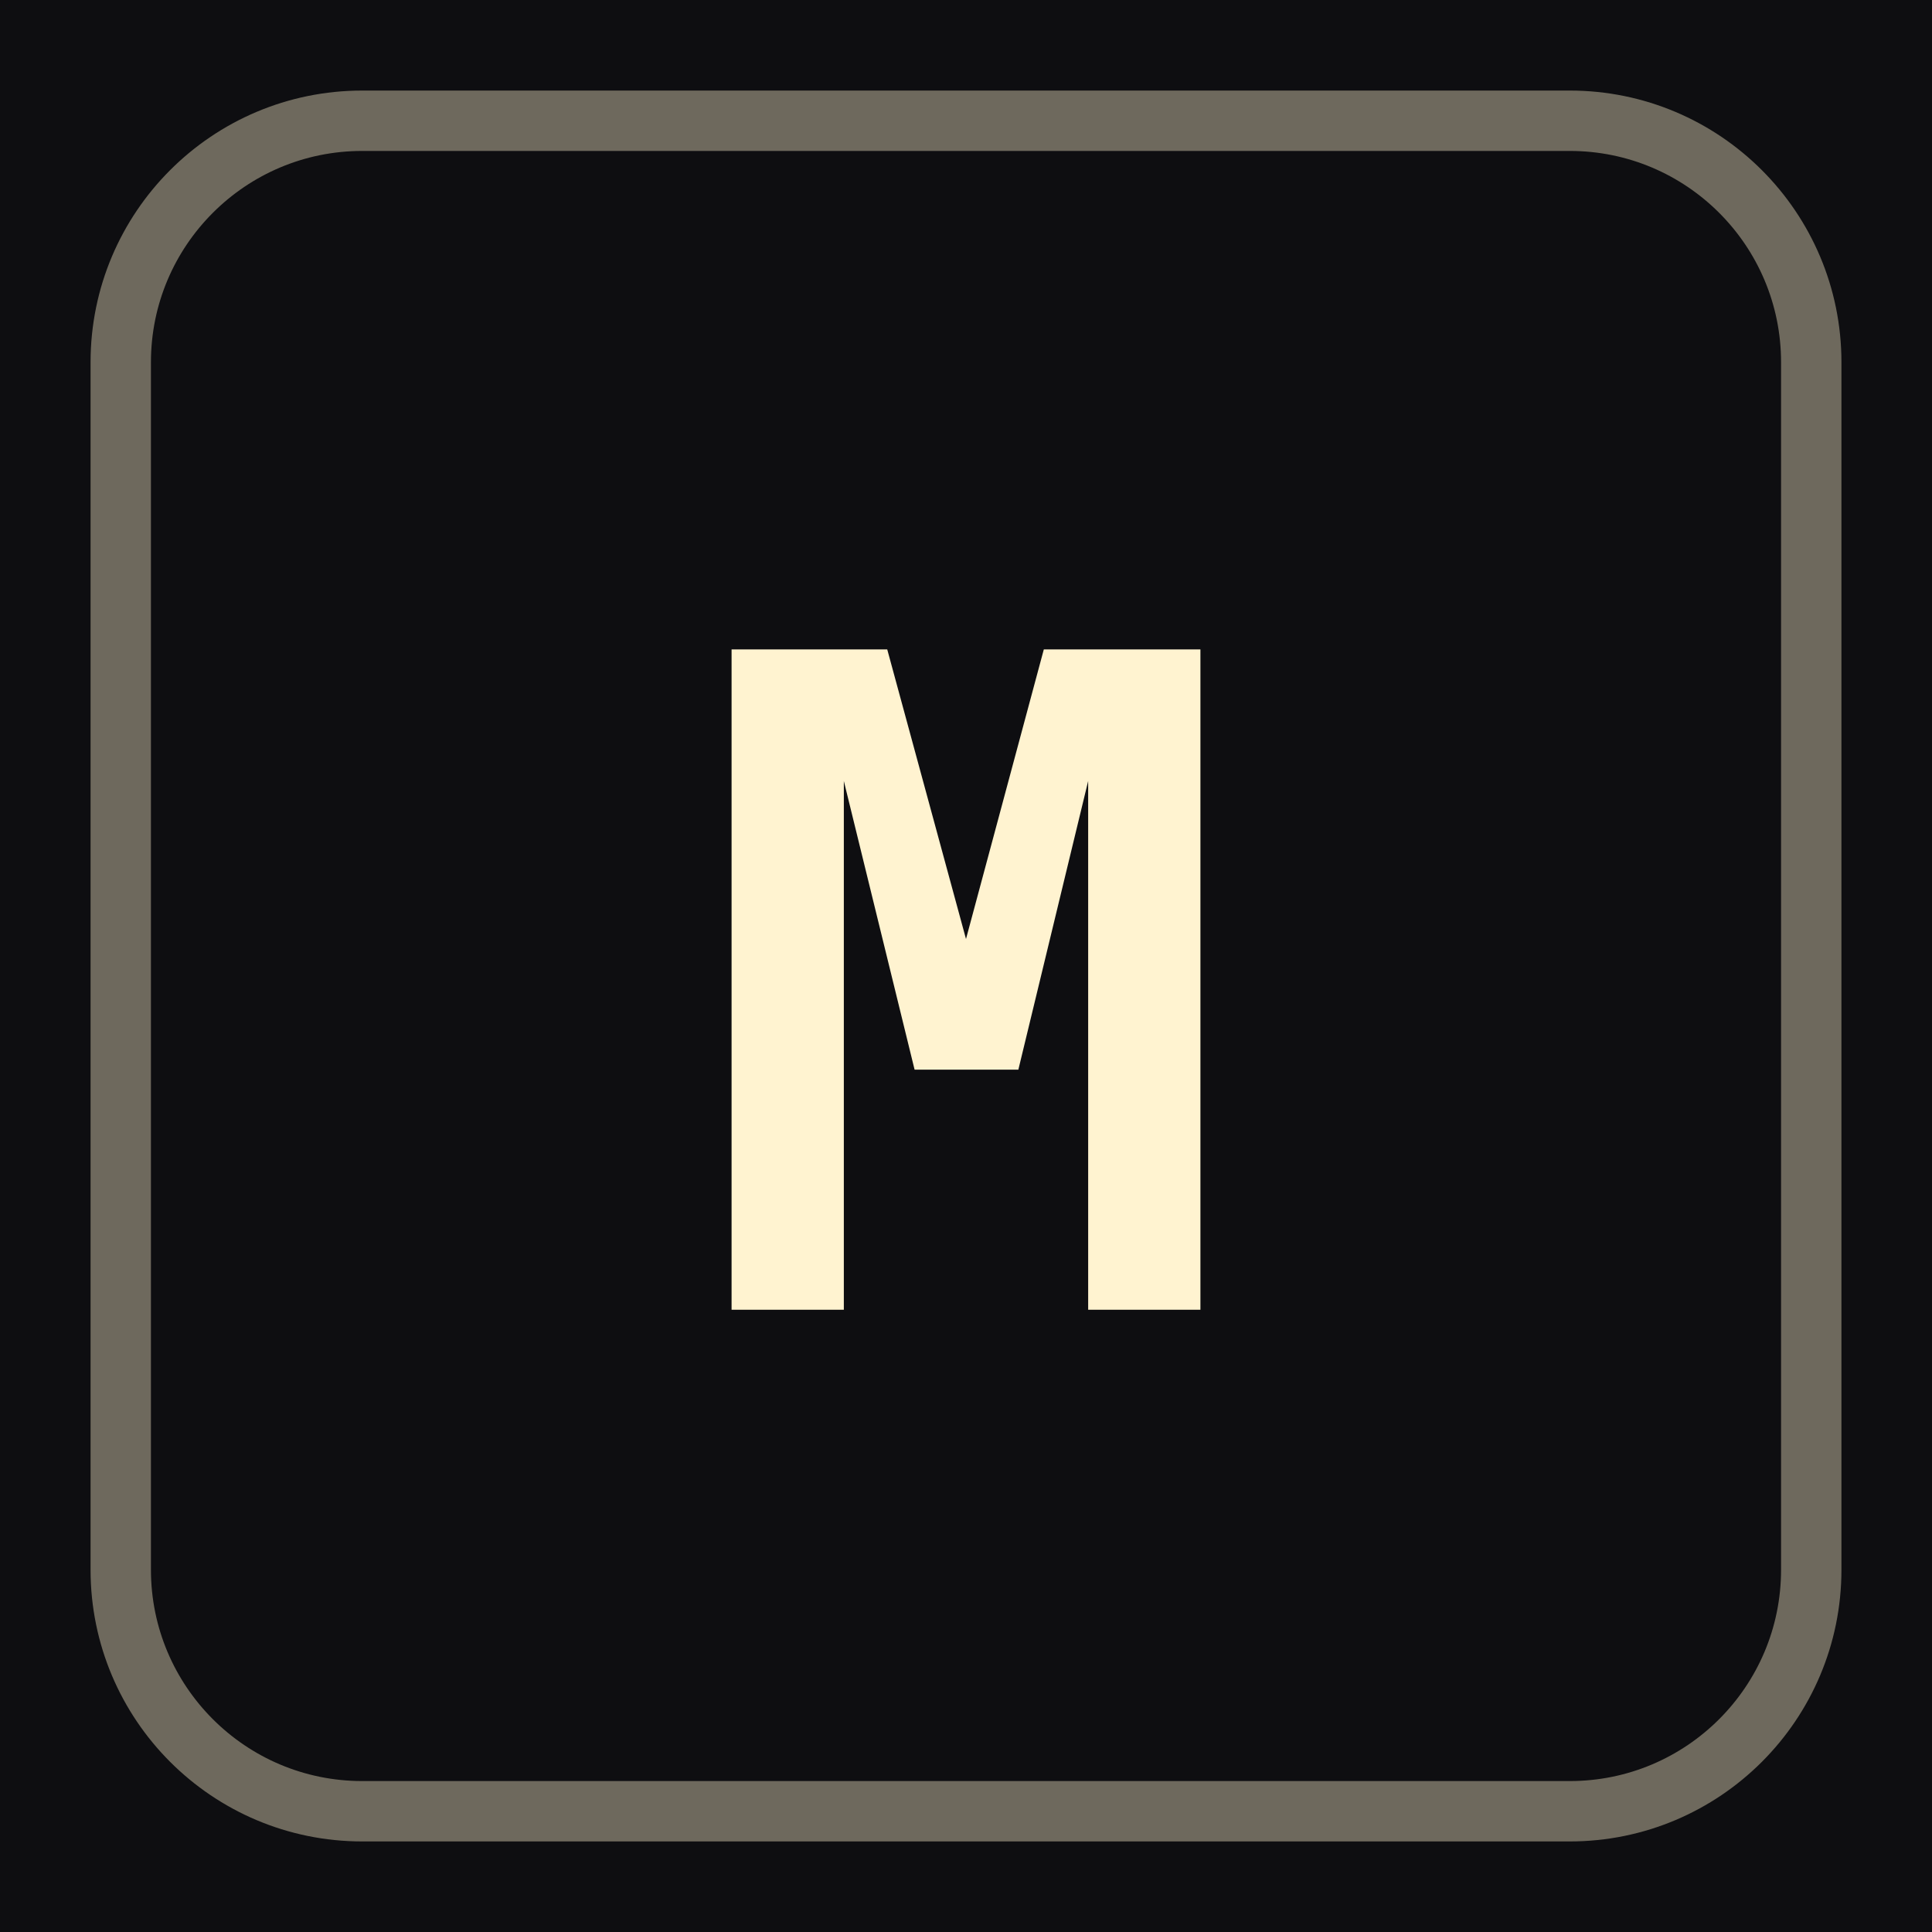
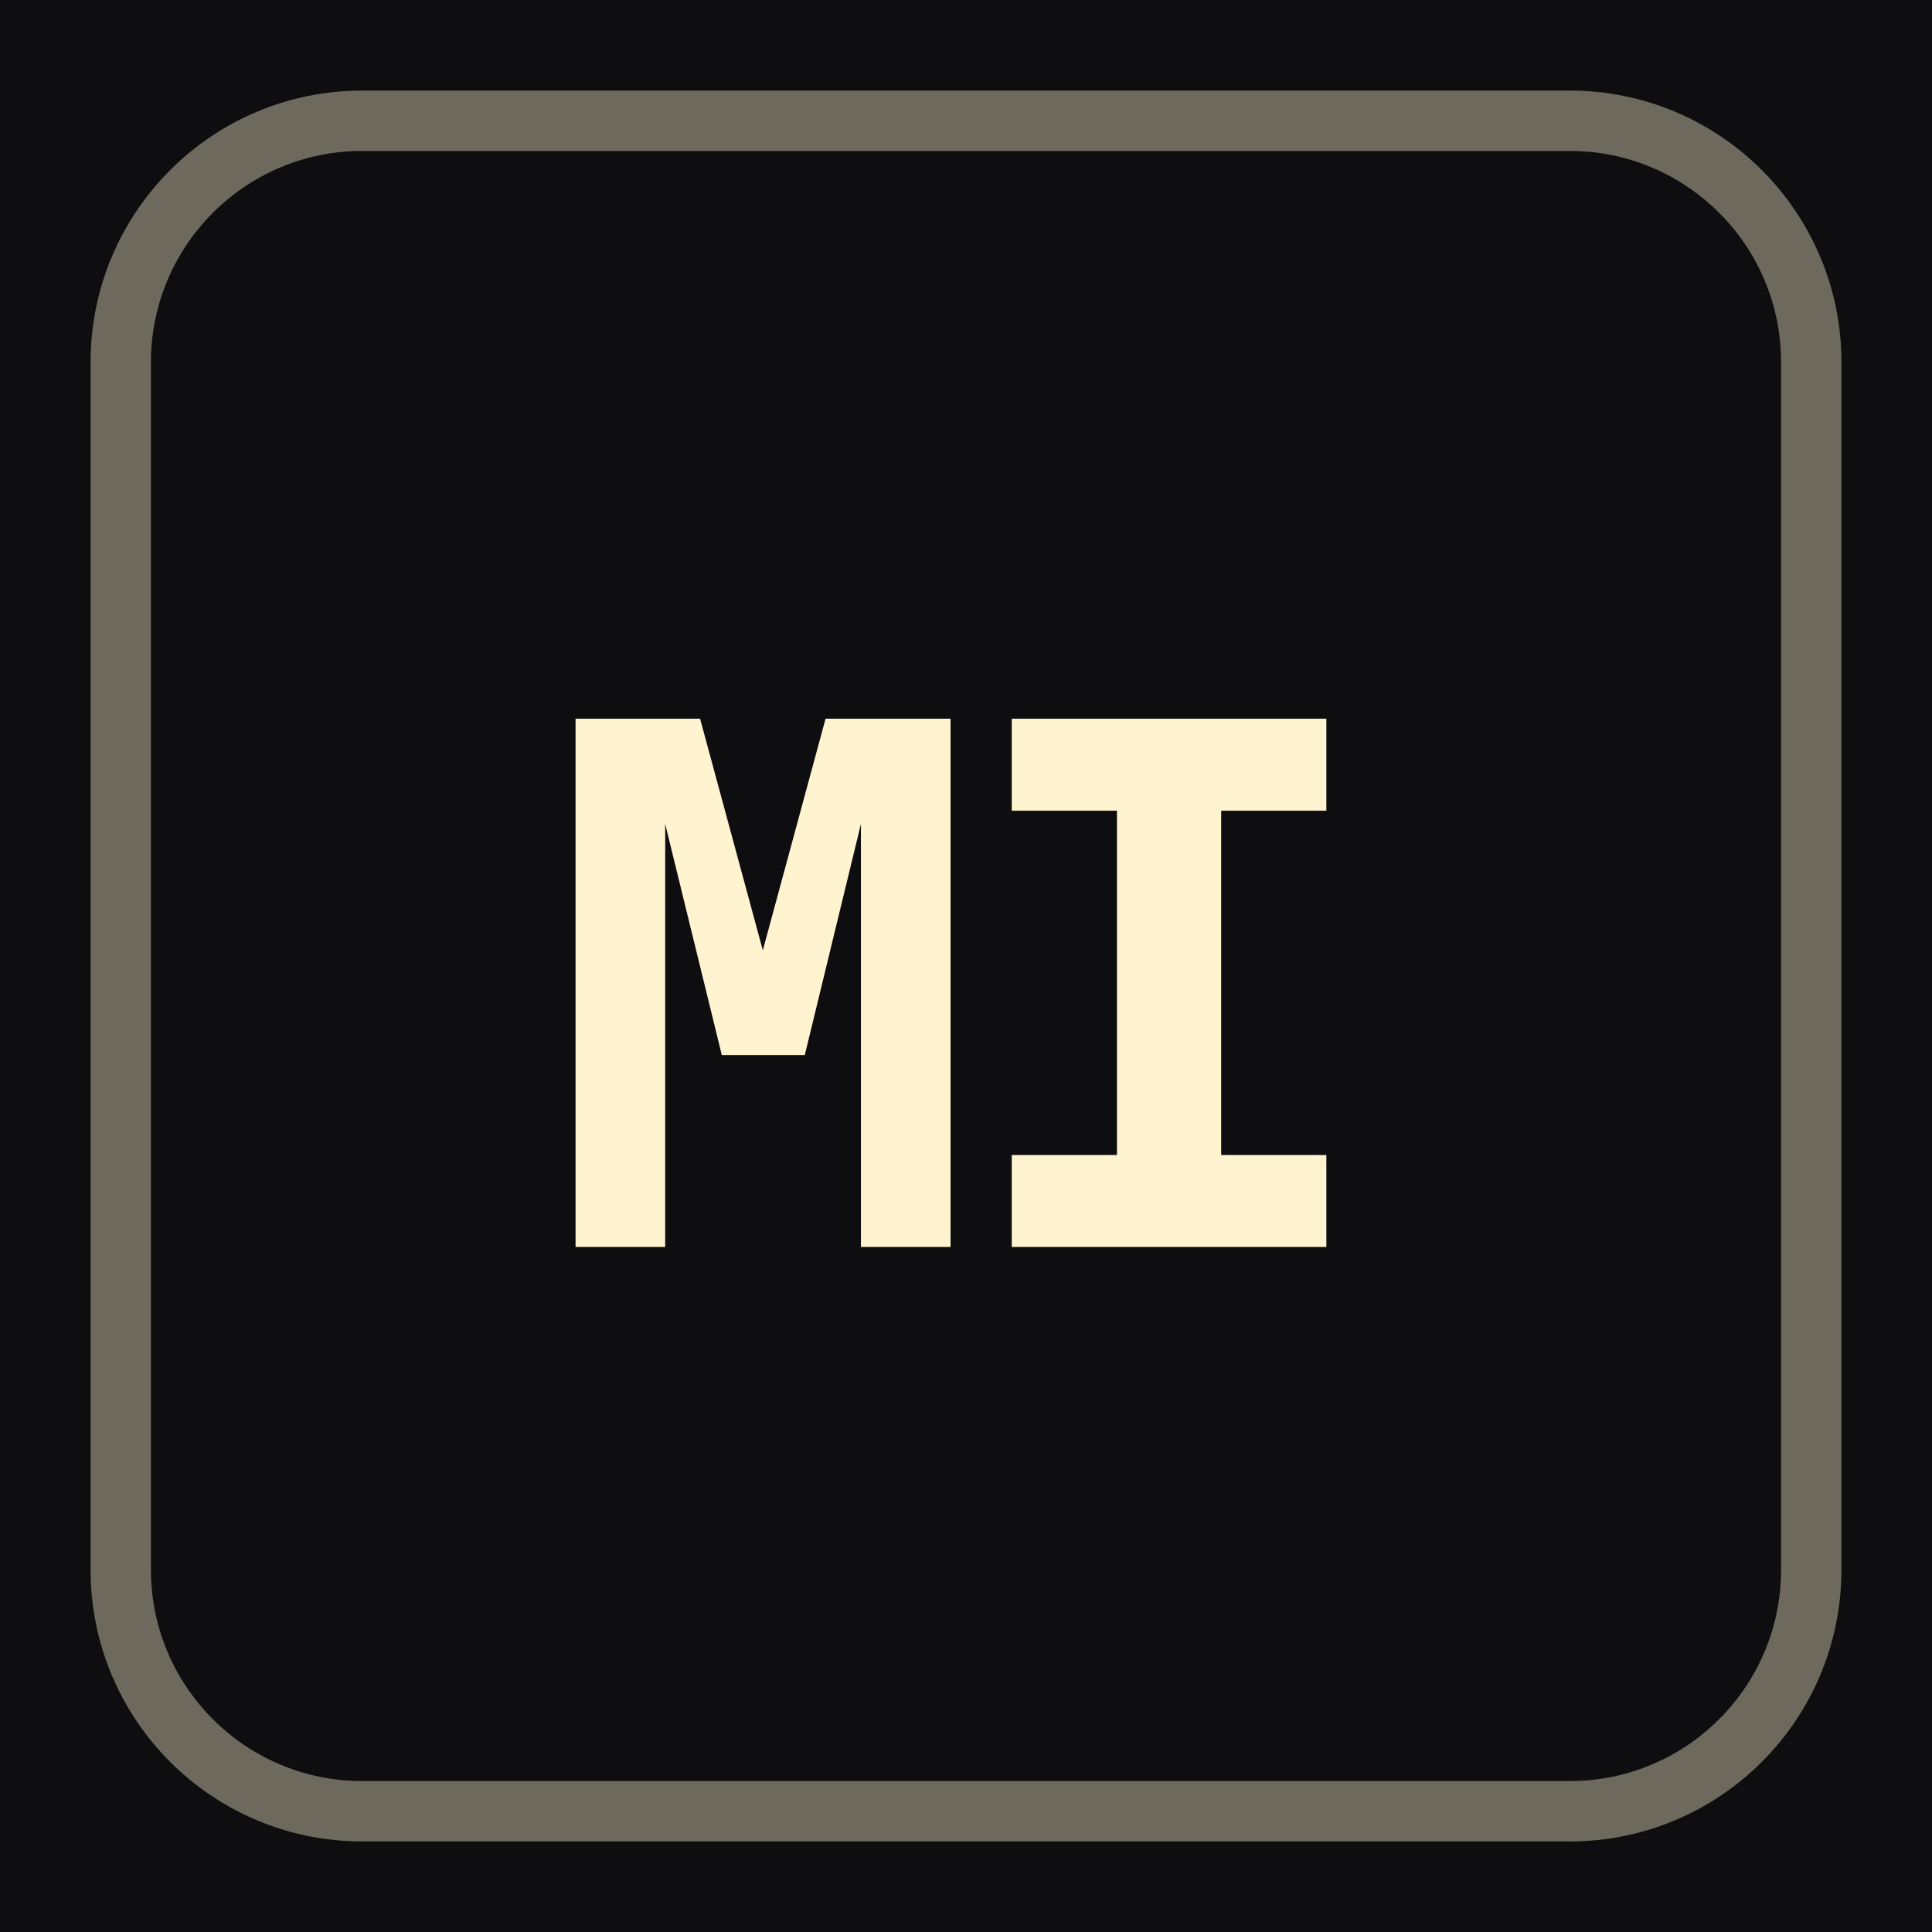
<svg xmlns="http://www.w3.org/2000/svg" viewBox="0 0 64 64" width="64" height="64" role="img" aria-label="Placeholder artwork: MITRE company mark">
  <rect width="64" height="64" fill="#0e0e11" />
  <rect x="4" y="4" width="56" height="56" rx="8" fill="none" stroke="#fff3d0" stroke-opacity="0.4" stroke-width="2" />
-   <text x="32" y="33" fill="#fff3d0" font-family="'JetBrains Mono',ui-monospace,monospace" font-size="30" font-weight="700" text-anchor="middle" dominant-baseline="central">M</text>
+   <text x="32" y="33" fill="#fff3d0" font-family="'JetBrains Mono',ui-monospace,monospace" font-size="24" font-weight="700" letter-spacing="-1" text-anchor="middle" dominant-baseline="central">MI</text>
</svg>
